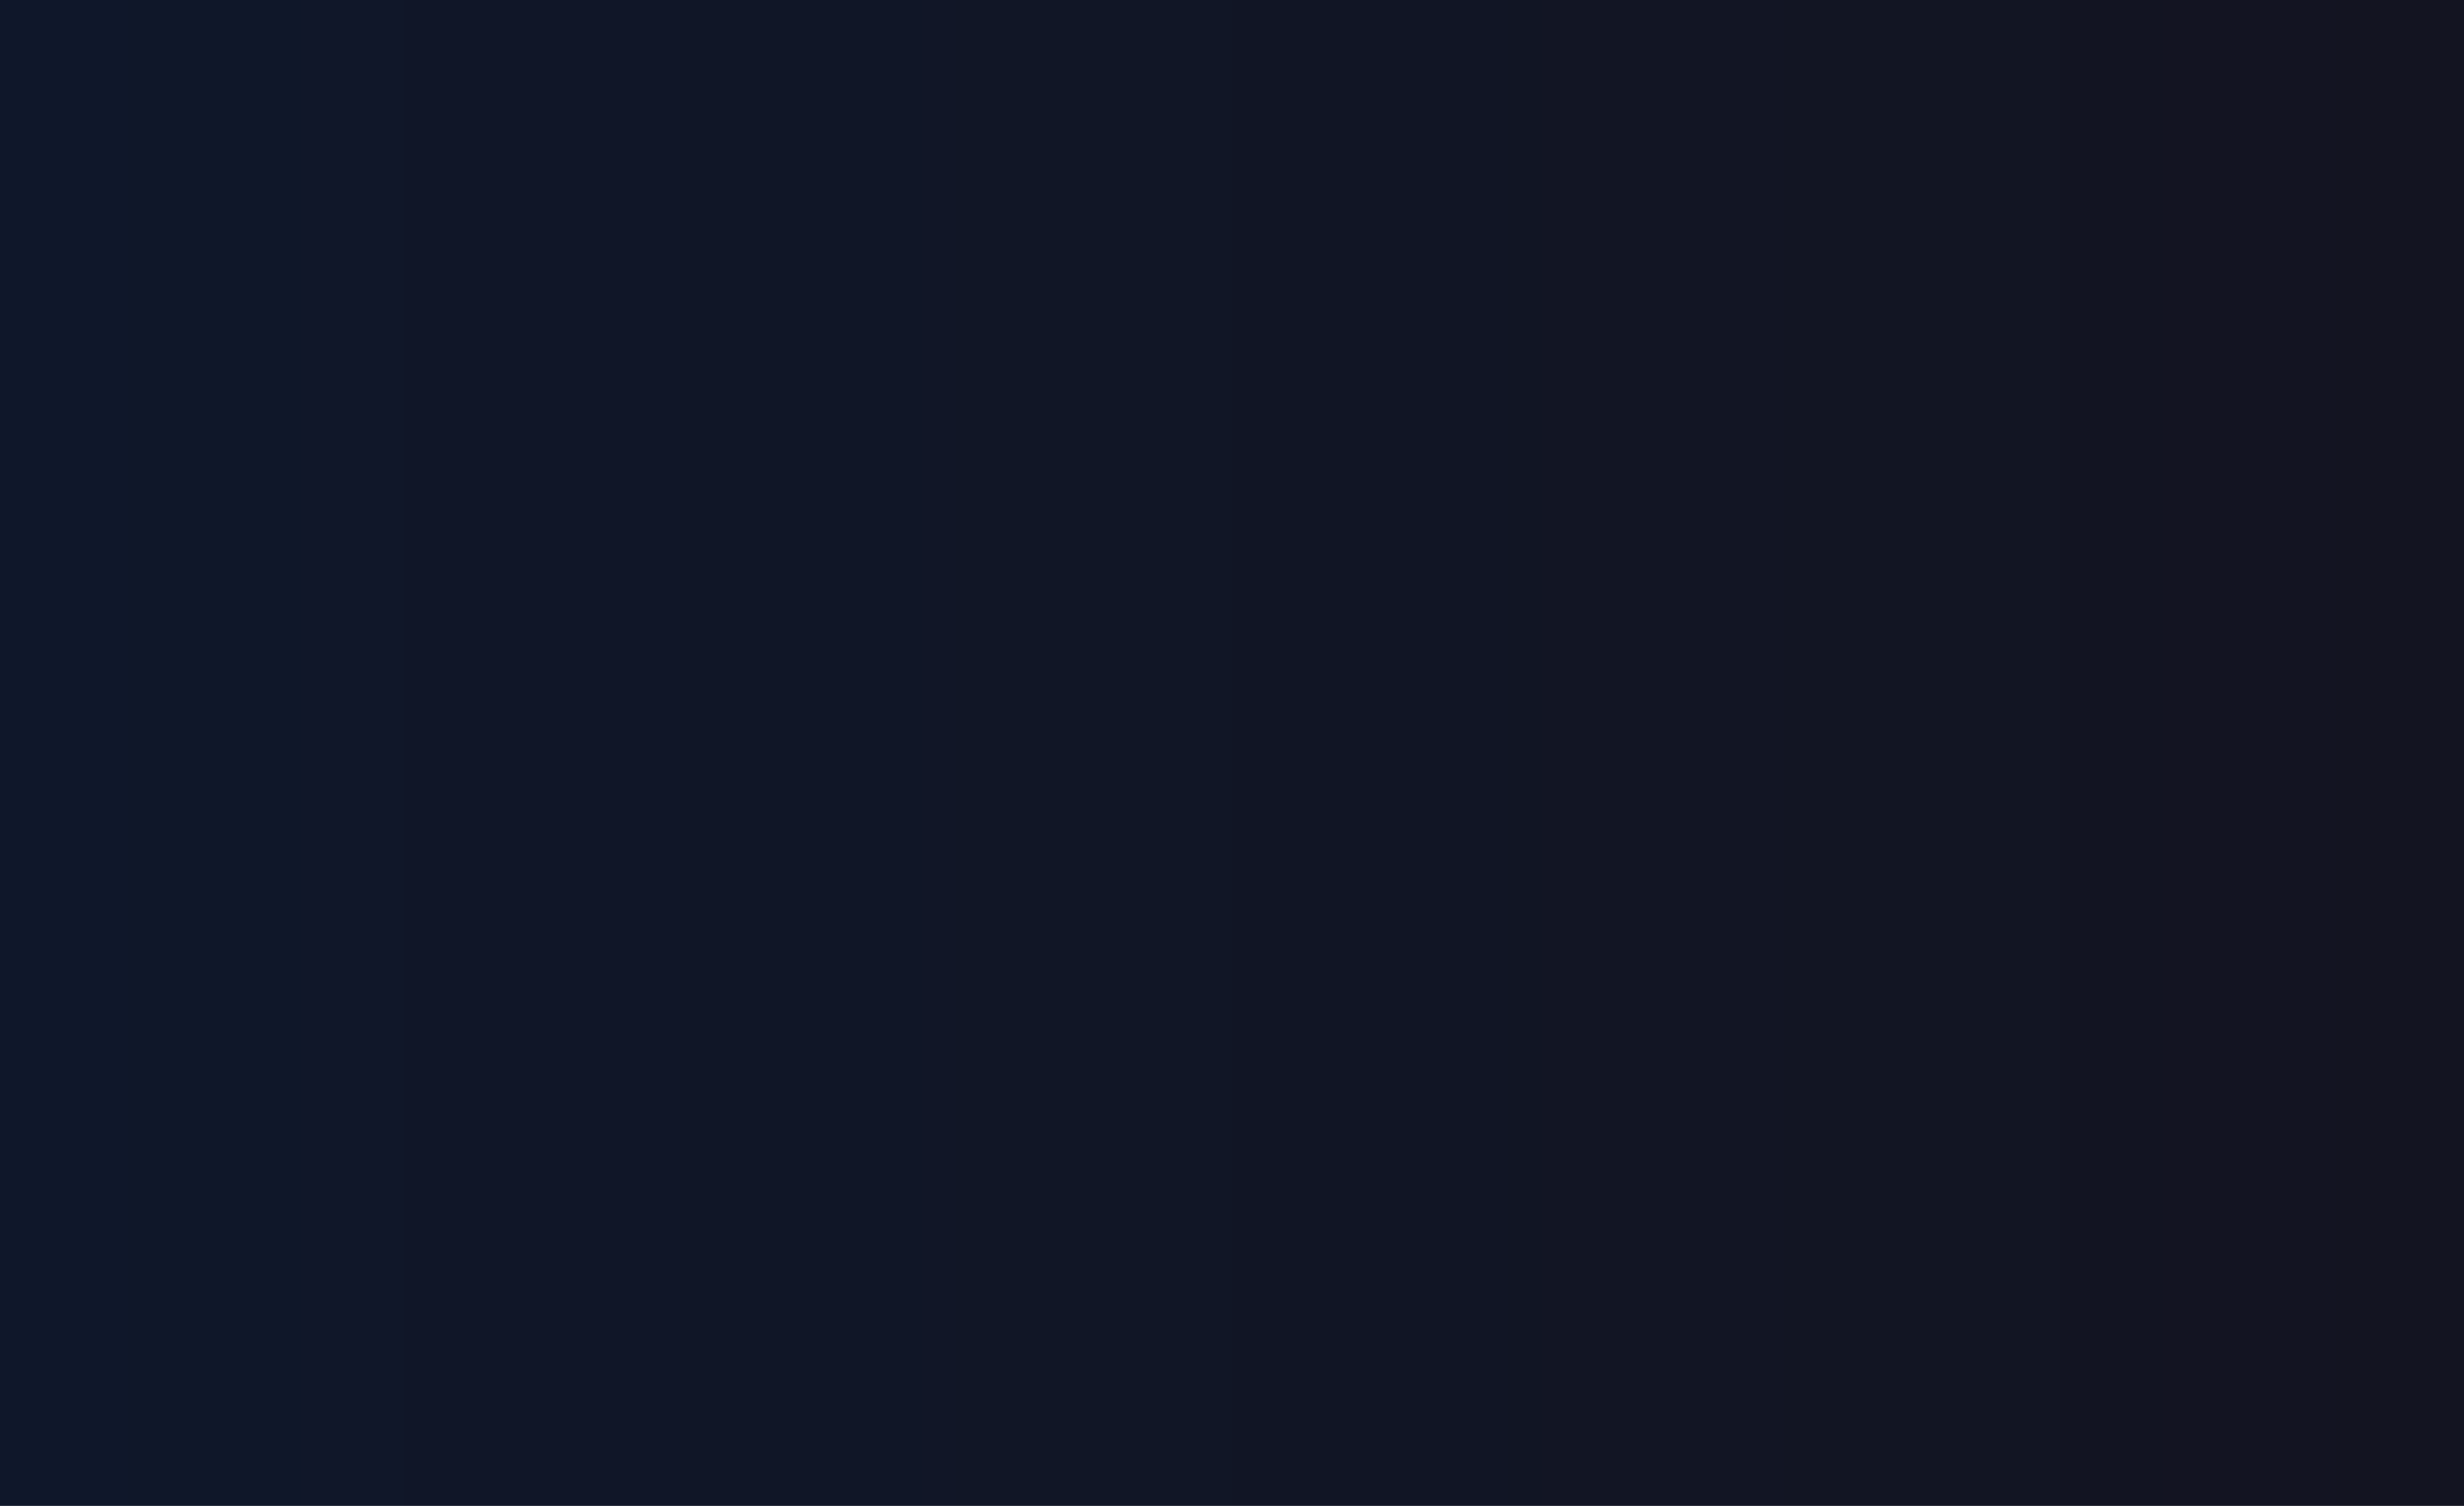
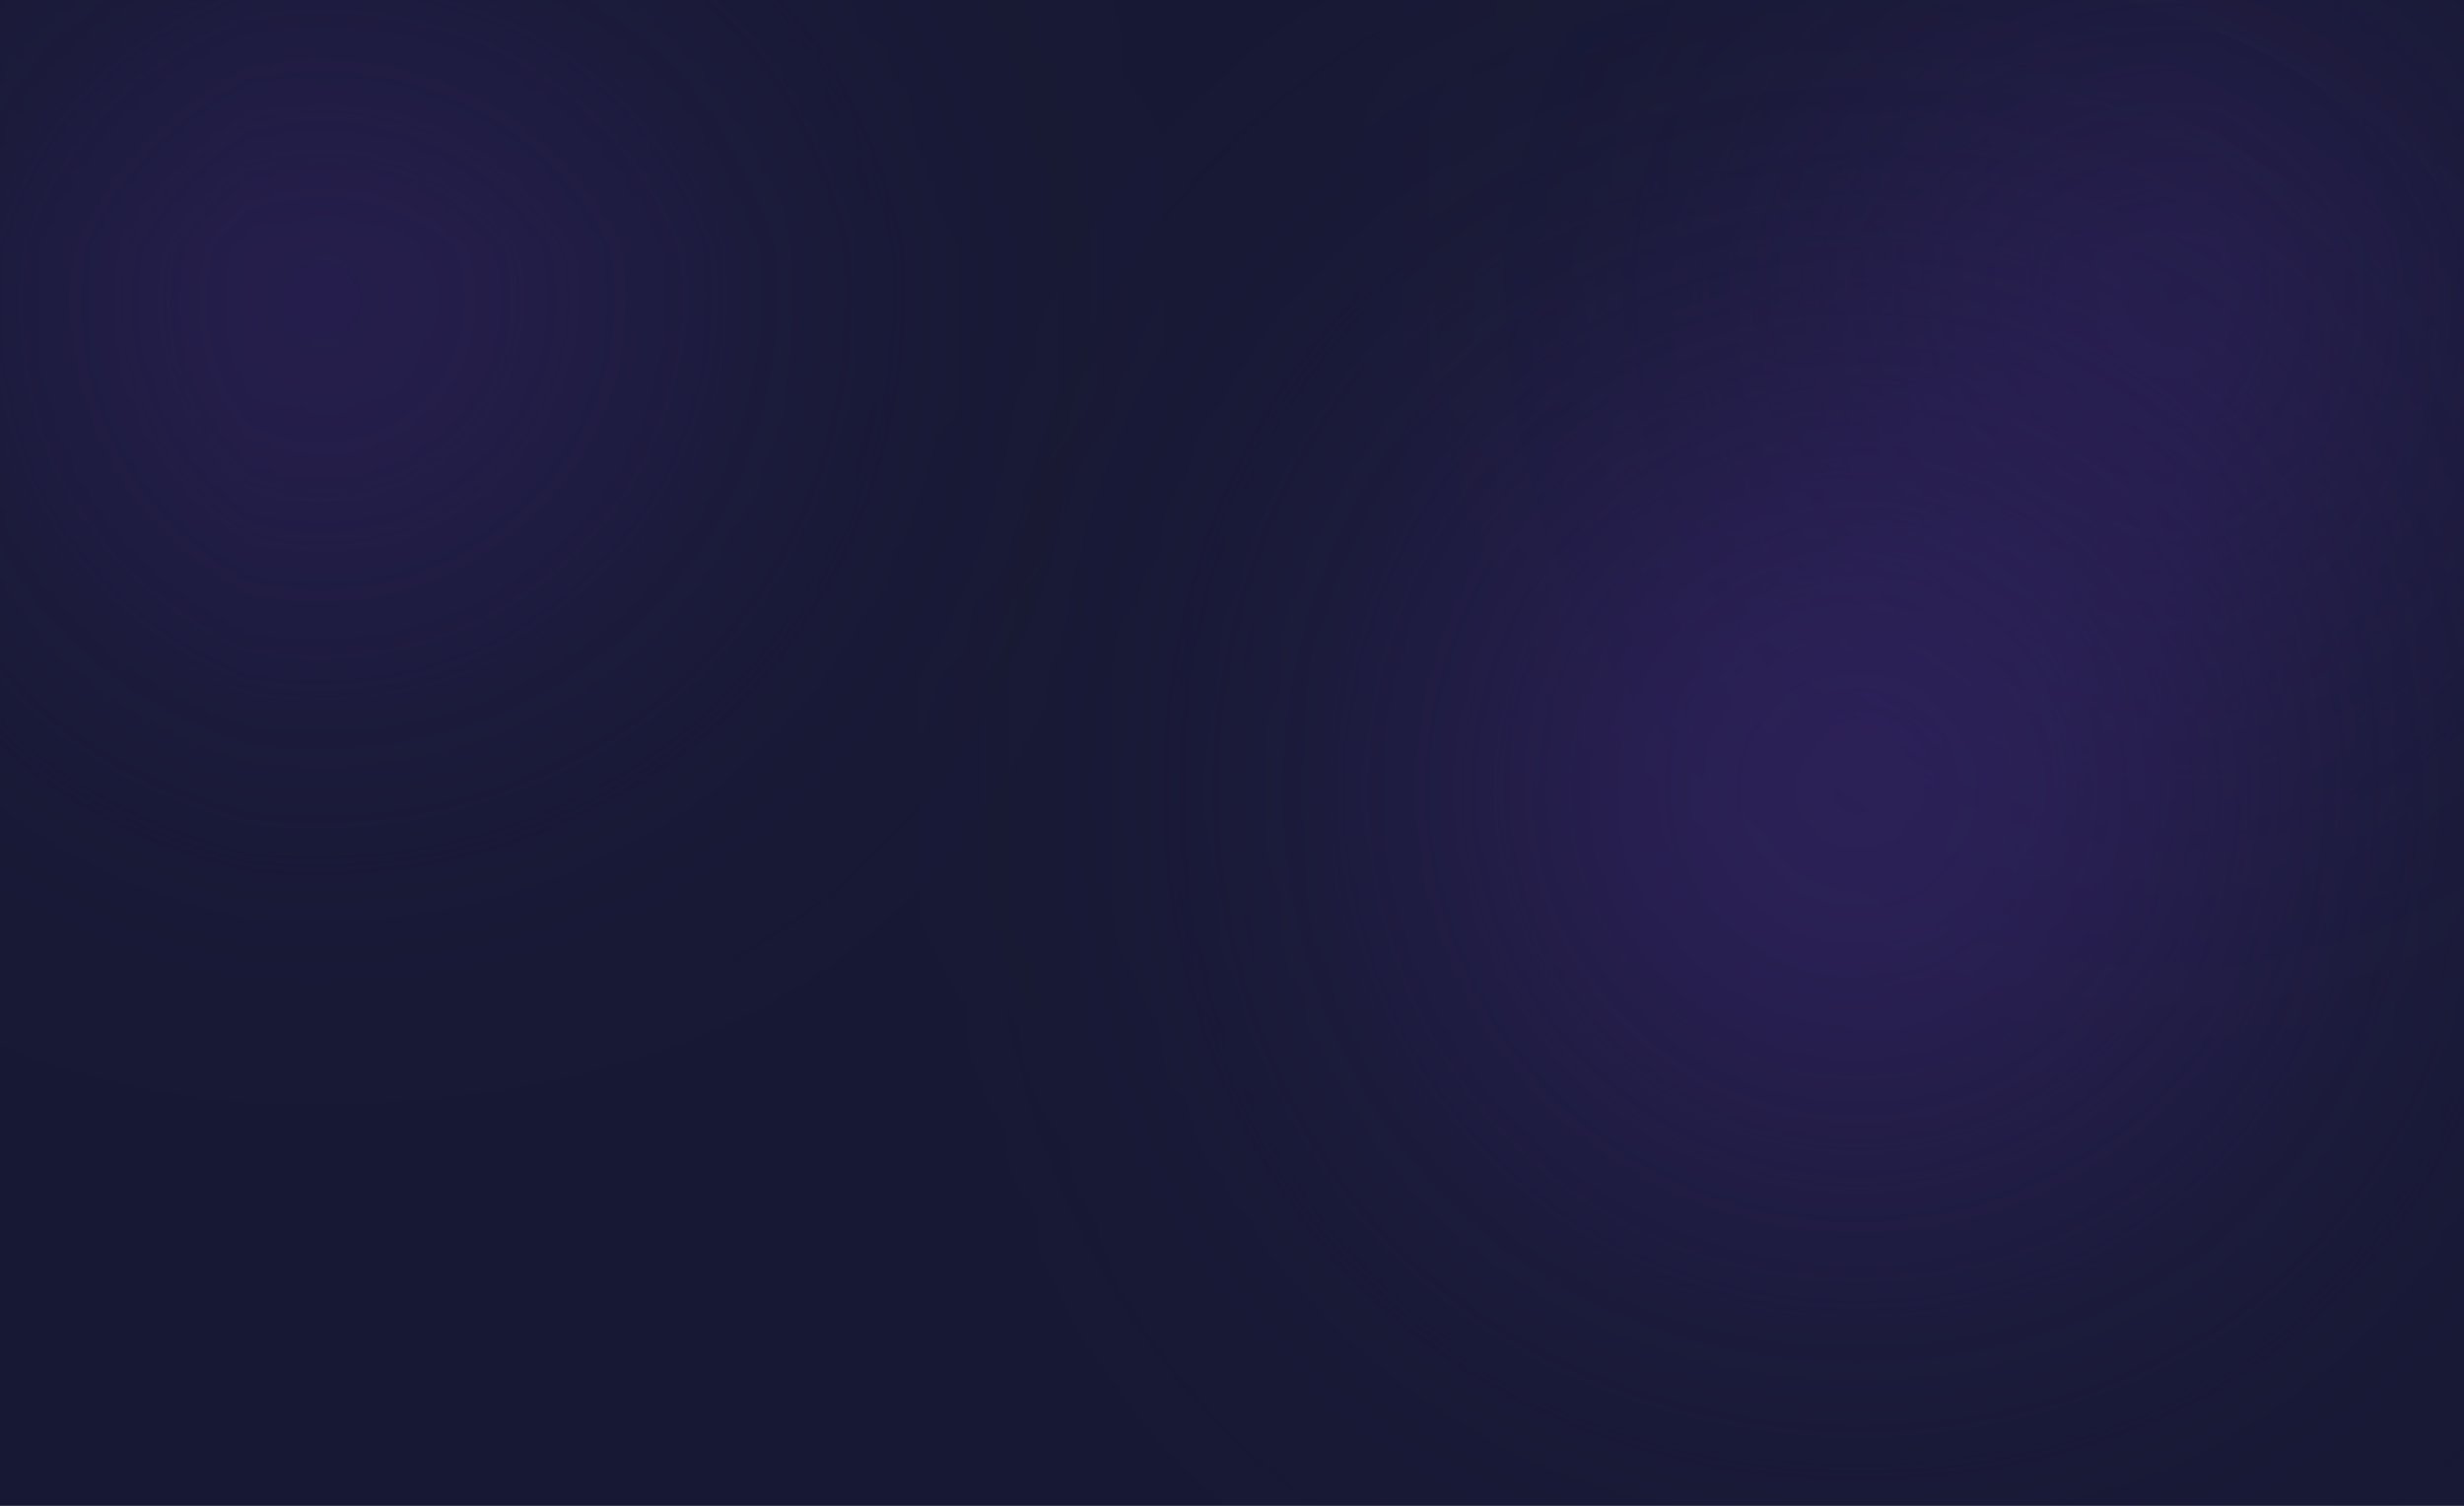
- <svg xmlns="http://www.w3.org/2000/svg" width="1435" height="877">
+ <svg xmlns="http://www.w3.org/2000/svg" width="1435" height="877" viewBox="0 0 1435 877" fill="none">
+   <g clip-path="url(#clip0_157_2)">
+     <rect width="1435" height="877" fill="#171934" />
+     <g filter="url(#filter0_f_157_2)">
+       <circle cx="172" cy="153" r="178" fill="#352467" />
+     </g>
+     <g filter="url(#filter1_f_157_2)">
+       <circle cx="1299" cy="142" r="178" fill="#352467" />
+     </g>
+     <g filter="url(#filter2_f_157_2)">
+       <circle cx="1082" cy="460" r="217" fill="#352467" />
+     </g>
+   </g>
  <defs>
-     <linearGradient id="myGradient" x1="0%" y1="0%" x2="100%" y2="0%">
-       <stop offset="0%" style="stop-color: #0F172A" />
-       <stop offset="100%" style="stop-color: #131421" />
-     </linearGradient>
+     <filter id="filter0_f_157_2" x="-356" y="-375" width="1056" height="1056" filterUnits="userSpaceOnUse" color-interpolation-filters="sRGB">
+       <feFlood flood-opacity="0" result="BackgroundImageFix" />
+       <feBlend mode="normal" in="SourceGraphic" in2="BackgroundImageFix" result="shape" />
+       <feGaussianBlur stdDeviation="175" result="effect1_foregroundBlur_157_2" />
+     </filter>
+     <filter id="filter1_f_157_2" x="771" y="-386" width="1056" height="1056" filterUnits="userSpaceOnUse" color-interpolation-filters="sRGB">
+       <feFlood flood-opacity="0" result="BackgroundImageFix" />
+       <feBlend mode="normal" in="SourceGraphic" in2="BackgroundImageFix" result="shape" />
+       <feGaussianBlur stdDeviation="175" result="effect1_foregroundBlur_157_2" />
+     </filter>
+     <filter id="filter2_f_157_2" x="515" y="-107" width="1134" height="1134" filterUnits="userSpaceOnUse" color-interpolation-filters="sRGB">
+       <feFlood flood-opacity="0" result="BackgroundImageFix" />
+       <feBlend mode="normal" in="SourceGraphic" in2="BackgroundImageFix" result="shape" />
+       <feGaussianBlur stdDeviation="175" result="effect1_foregroundBlur_157_2" />
+     </filter>
+     <clipPath id="clip0_157_2">
+       <rect width="1435" height="877" fill="white" />
+     </clipPath>
  </defs>
-   <rect width="100%" height="100%" fill="url(#myGradient)" />
</svg>
